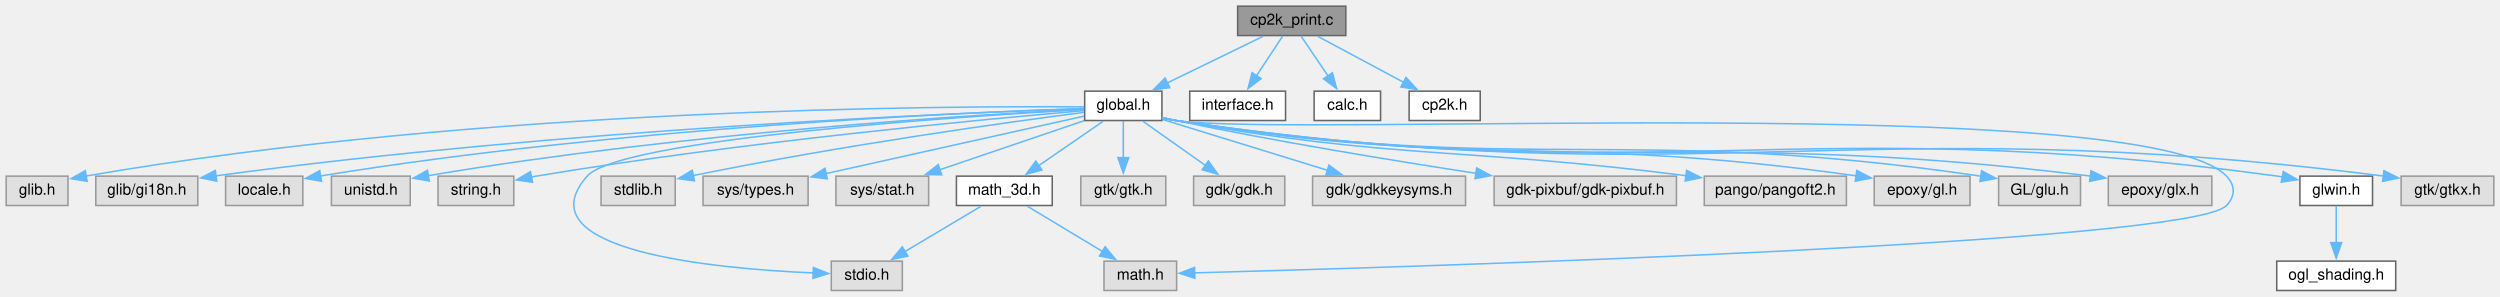
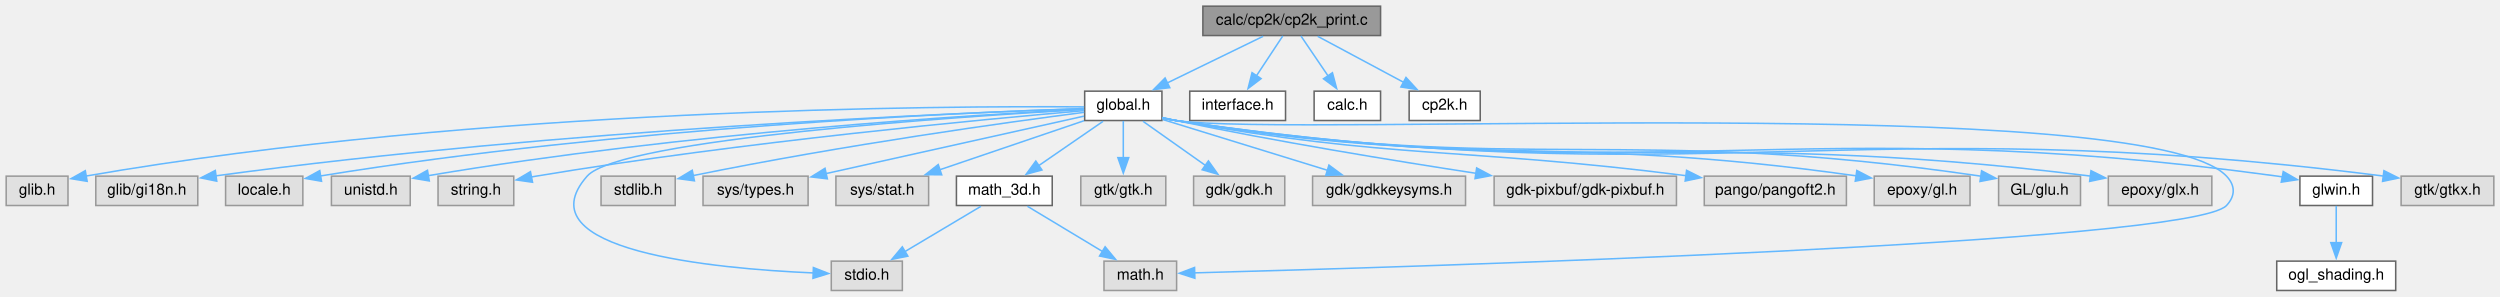
<svg xmlns="http://www.w3.org/2000/svg" xmlns:xlink="http://www.w3.org/1999/xlink" width="1618pt" height="192pt" viewBox="0.00 0.00 1618.00 192.00">
  <g id="graph0" class="graph" transform="scale(1 1) rotate(0) translate(4 188)">
    <g id="node1" class="node">
      <g id="a_node1">
        <a xlink:title="Functions to print the CP2K input file(s)">
-           <polygon fill="#999999" stroke="#666666" points="867,-184 797,-184 797,-165 867,-165 867,-184" />
-           <text text-anchor="middle" x="832" y="-172" font-family="Helvetica,sans-Serif" font-size="10.00">cp2k_print.c</text>
+           <polygon fill="#999999" stroke="#666666" points="889.5,-184 774.5,-184 774.5,-165 889.5,-165 889.5,-184" />
+           <text text-anchor="middle" x="832" y="-172" font-family="Helvetica,sans-Serif" font-size="10.00">calc/cp2k/cp2k_print.c</text>
        </a>
      </g>
    </g>
    <g id="node2" class="node">
      <g id="a_node2">
        <a xlink:href="../../d2/d49/global_8h.html" target="_top" xlink:title="Global variable declarations   Global convenience function declarations   Global data structure defin...">
          <polygon fill="white" stroke="#666666" points="748,-129 698,-129 698,-110 748,-110 748,-129" />
          <text text-anchor="middle" x="723" y="-117" font-family="Helvetica,sans-Serif" font-size="10.00">global.h</text>
        </a>
      </g>
    </g>
    <g id="edge1" class="edge">
      <path fill="none" stroke="#63b8ff" d="M813.51,-164.51C796.5,-156.24 771.01,-143.84 751.41,-134.31" />
      <polygon fill="#63b8ff" stroke="#63b8ff" points="753.1,-131.25 742.58,-130.02 750.04,-137.54 753.1,-131.25" />
    </g>
    <g id="node25" class="node">
      <g id="a_node25">
        <a xlink:href="../../d4/da9/interface_8h.html" target="_top" xlink:title="Messaging function declarations.">
          <polygon fill="white" stroke="#666666" points="828,-129 766,-129 766,-110 828,-110 828,-129" />
          <text text-anchor="middle" x="797" y="-117" font-family="Helvetica,sans-Serif" font-size="10.00">interface.h</text>
        </a>
      </g>
    </g>
    <g id="edge26" class="edge">
      <path fill="none" stroke="#63b8ff" d="M826.22,-164.75C821.59,-157.73 814.93,-147.64 809.13,-138.87" />
      <polygon fill="#63b8ff" stroke="#63b8ff" points="812.17,-137.12 803.74,-130.71 806.33,-140.98 812.17,-137.12" />
    </g>
    <g id="node26" class="node">
      <g id="a_node26">
        <a xlink:href="../../d1/d74/calc_8h.html" target="_top" xlink:title="Variable declarations for the MD input preparation assistants.">
          <polygon fill="white" stroke="#666666" points="889.5,-129 846.5,-129 846.5,-110 889.5,-110 889.5,-129" />
          <text text-anchor="middle" x="868" y="-117" font-family="Helvetica,sans-Serif" font-size="10.00">calc.h</text>
        </a>
      </g>
    </g>
    <g id="edge27" class="edge">
      <path fill="none" stroke="#63b8ff" d="M837.94,-164.75C842.71,-157.73 849.56,-147.64 855.52,-138.87" />
      <polygon fill="#63b8ff" stroke="#63b8ff" points="858.35,-140.93 861.08,-130.69 852.56,-137 858.35,-140.93" />
    </g>
    <g id="node27" class="node">
      <g id="a_node27">
        <a xlink:href="../../d7/d33/cp2k_8h.html" target="_top" xlink:title="Variable declarations for the creation of the CP2K input file(s)">
          <polygon fill="white" stroke="#666666" points="954,-129 908,-129 908,-110 954,-110 954,-129" />
          <text text-anchor="middle" x="931" y="-117" font-family="Helvetica,sans-Serif" font-size="10.00">cp2k.h</text>
        </a>
      </g>
    </g>
    <g id="edge28" class="edge">
      <path fill="none" stroke="#63b8ff" d="M848.79,-164.51C864.1,-156.31 886.97,-144.07 904.7,-134.58" />
      <polygon fill="#63b8ff" stroke="#63b8ff" points="905.96,-137.88 913.12,-130.07 902.65,-131.71 905.96,-137.88" />
    </g>
    <g id="node3" class="node">
      <g id="a_node3">
        <a xlink:title=" ">
          <polygon fill="#e0e0e0" stroke="#999999" points="40,-74 0,-74 0,-55 40,-55 40,-74" />
          <text text-anchor="middle" x="20" y="-62" font-family="Helvetica,sans-Serif" font-size="10.00">glib.h</text>
        </a>
      </g>
    </g>
    <g id="edge2" class="edge">
      <path fill="none" stroke="#63b8ff" d="M697.67,-118.82C609.47,-119.5 307.7,-118.37 51.47,-74.04" />
      <polygon fill="#63b8ff" stroke="#63b8ff" points="52.41,-70.65 41.95,-72.36 51.2,-77.54 52.41,-70.65" />
    </g>
    <g id="node4" class="node">
      <g id="a_node4">
        <a xlink:title=" ">
          <polygon fill="#e0e0e0" stroke="#999999" points="124,-74 58,-74 58,-55 124,-55 124,-74" />
          <text text-anchor="middle" x="91" y="-62" font-family="Helvetica,sans-Serif" font-size="10.00">glib/gi18n.h</text>
        </a>
      </g>
    </g>
    <g id="edge3" class="edge">
      <path fill="none" stroke="#63b8ff" d="M697.58,-117.71C616.86,-114.98 359,-104.42 135.69,-74.2" />
      <polygon fill="#63b8ff" stroke="#63b8ff" points="136.29,-70.75 125.91,-72.86 135.34,-77.68 136.29,-70.75" />
    </g>
    <g id="node5" class="node">
      <g id="a_node5">
        <a xlink:title=" ">
          <polygon fill="#e0e0e0" stroke="#999999" points="192,-74 142,-74 142,-55 192,-55 192,-74" />
          <text text-anchor="middle" x="167" y="-62" font-family="Helvetica,sans-Serif" font-size="10.00">locale.h</text>
        </a>
      </g>
    </g>
    <g id="edge4" class="edge">
      <path fill="none" stroke="#63b8ff" d="M697.56,-117.77C623.06,-115.34 398.84,-105.86 203.5,-74.14" />
      <polygon fill="#63b8ff" stroke="#63b8ff" points="204.09,-70.69 193.65,-72.51 202.95,-77.59 204.09,-70.69" />
    </g>
    <g id="node6" class="node">
      <g id="a_node6">
        <a xlink:title=" ">
          <polygon fill="#e0e0e0" stroke="#999999" points="261.5,-74 210.5,-74 210.5,-55 261.5,-55 261.5,-74" />
          <text text-anchor="middle" x="236" y="-62" font-family="Helvetica,sans-Serif" font-size="10.00">unistd.h</text>
        </a>
      </g>
    </g>
    <g id="edge5" class="edge">
      <path fill="none" stroke="#63b8ff" d="M697.53,-117.31C629.85,-113.88 439.78,-102.45 272.86,-74.27" />
      <polygon fill="#63b8ff" stroke="#63b8ff" points="273.84,-70.89 263.4,-72.65 272.66,-77.79 273.84,-70.89" />
    </g>
    <g id="node7" class="node">
      <g id="a_node7">
        <a xlink:title=" ">
          <polygon fill="#e0e0e0" stroke="#999999" points="328.5,-74 279.5,-74 279.5,-55 328.5,-55 328.5,-74" />
          <text text-anchor="middle" x="304" y="-62" font-family="Helvetica,sans-Serif" font-size="10.00">string.h</text>
        </a>
      </g>
    </g>
    <g id="edge6" class="edge">
      <path fill="none" stroke="#63b8ff" d="M697.53,-116.39C636.22,-111.11 475.67,-96.17 343,-74 341.98,-73.83 340.95,-73.65 339.91,-73.47" />
      <polygon fill="#63b8ff" stroke="#63b8ff" points="340.66,-70.04 330.17,-71.55 339.31,-76.91 340.66,-70.04" />
    </g>
    <g id="node8" class="node">
      <g id="a_node8">
        <a xlink:title=" ">
          <polygon fill="#e0e0e0" stroke="#999999" points="580,-19 534,-19 534,0 580,0 580,-19" />
          <text text-anchor="middle" x="557" y="-7" font-family="Helvetica,sans-Serif" font-size="10.00">stdio.h</text>
        </a>
      </g>
    </g>
    <g id="edge7" class="edge">
      <path fill="none" stroke="#63b8ff" d="M697.66,-117.15C621.28,-112.82 397.27,-98.17 376,-74 333.43,-25.62 458.66,-14.1 522.32,-11.36" />
      <polygon fill="#63b8ff" stroke="#63b8ff" points="522.42,-14.85 532.28,-10.98 522.16,-7.86 522.42,-14.85" />
    </g>
    <g id="node9" class="node">
      <g id="a_node9">
        <a xlink:title=" ">
          <polygon fill="#e0e0e0" stroke="#999999" points="433,-74 385,-74 385,-55 433,-55 433,-74" />
          <text text-anchor="middle" x="409" y="-62" font-family="Helvetica,sans-Serif" font-size="10.00">stdlib.h</text>
        </a>
      </g>
    </g>
    <g id="edge8" class="edge">
      <path fill="none" stroke="#63b8ff" d="M697.67,-115.31C650.02,-109.14 543.64,-94.52 444.56,-74.36" />
      <polygon fill="#63b8ff" stroke="#63b8ff" points="445.43,-70.97 434.93,-72.38 444.02,-77.83 445.43,-70.97" />
    </g>
    <g id="node10" class="node">
      <g id="a_node10">
        <a xlink:title=" ">
          <polygon fill="#e0e0e0" stroke="#999999" points="519,-74 451,-74 451,-55 519,-55 519,-74" />
          <text text-anchor="middle" x="485" y="-62" font-family="Helvetica,sans-Serif" font-size="10.00">sys/types.h</text>
        </a>
      </g>
    </g>
    <g id="edge9" class="edge">
      <path fill="none" stroke="#63b8ff" d="M697.53,-112.83C657.7,-103.96 580.11,-86.68 530.51,-75.64" />
      <polygon fill="#63b8ff" stroke="#63b8ff" points="531.46,-72.26 520.94,-73.5 529.94,-79.09 531.46,-72.26" />
    </g>
    <g id="node11" class="node">
      <g id="a_node11">
        <a xlink:title=" ">
          <polygon fill="#e0e0e0" stroke="#999999" points="597,-74 537,-74 537,-55 597,-55 597,-74" />
          <text text-anchor="middle" x="567" y="-62" font-family="Helvetica,sans-Serif" font-size="10.00">sys/stat.h</text>
        </a>
      </g>
    </g>
    <g id="edge10" class="edge">
      <path fill="none" stroke="#63b8ff" d="M697.59,-109.87C672.28,-101.27 633.16,-87.98 604.33,-78.18" />
      <polygon fill="#63b8ff" stroke="#63b8ff" points="605.47,-74.87 594.88,-74.97 603.22,-81.5 605.47,-74.87" />
    </g>
    <g id="node12" class="node">
      <g id="a_node12">
        <a xlink:title=" ">
          <polygon fill="#e0e0e0" stroke="#999999" points="757.5,-19 710.5,-19 710.5,0 757.5,0 757.5,-19" />
          <text text-anchor="middle" x="734" y="-7" font-family="Helvetica,sans-Serif" font-size="10.00">math.h</text>
        </a>
      </g>
    </g>
    <g id="edge11" class="edge">
      <path fill="none" stroke="#63b8ff" d="M748.14,-111.64C751.11,-111 754.11,-110.43 757,-110 831.82,-98.77 1384.93,-128.9 1437,-74 1442.81,-67.87 1442.78,-61.16 1437,-55 1413.9,-30.39 907.62,-15.13 768.88,-11.4" />
      <polygon fill="#63b8ff" stroke="#63b8ff" points="769.31,-7.91 759.22,-11.14 769.12,-14.9 769.31,-7.91" />
    </g>
    <g id="node13" class="node">
      <g id="a_node13">
        <a xlink:title=" ">
          <polygon fill="#e0e0e0" stroke="#999999" points="750.5,-74 695.5,-74 695.5,-55 750.5,-55 750.5,-74" />
          <text text-anchor="middle" x="723" y="-62" font-family="Helvetica,sans-Serif" font-size="10.00">gtk/gtk.h</text>
        </a>
      </g>
    </g>
    <g id="edge12" class="edge">
      <path fill="none" stroke="#63b8ff" d="M723,-109.75C723,-103.27 723,-94.16 723,-85.9" />
      <polygon fill="#63b8ff" stroke="#63b8ff" points="726.5,-85.96 723,-75.96 719.5,-85.96 726.5,-85.96" />
    </g>
    <g id="node14" class="node">
      <g id="a_node14">
        <a xlink:title=" ">
          <polygon fill="#e0e0e0" stroke="#999999" points="827.5,-74 768.5,-74 768.5,-55 827.5,-55 827.5,-74" />
          <text text-anchor="middle" x="798" y="-62" font-family="Helvetica,sans-Serif" font-size="10.00">gdk/gdk.h</text>
        </a>
      </g>
    </g>
    <g id="edge13" class="edge">
      <path fill="none" stroke="#63b8ff" d="M735.72,-109.51C746.78,-101.7 763.04,-90.21 776.17,-80.93" />
      <polygon fill="#63b8ff" stroke="#63b8ff" points="778.08,-83.86 784.23,-75.23 774.04,-78.14 778.08,-83.86" />
    </g>
    <g id="node15" class="node">
      <g id="a_node15">
        <a xlink:title=" ">
          <polygon fill="#e0e0e0" stroke="#999999" points="944.5,-74 845.5,-74 845.5,-55 944.5,-55 944.5,-74" />
          <text text-anchor="middle" x="895" y="-62" font-family="Helvetica,sans-Serif" font-size="10.00">gdk/gdkkeysyms.h</text>
        </a>
      </g>
    </g>
    <g id="edge14" class="edge">
      <path fill="none" stroke="#63b8ff" d="M748.38,-110.68C776.59,-101.99 822.5,-87.84 855.44,-77.69" />
      <polygon fill="#63b8ff" stroke="#63b8ff" points="856.09,-81.15 864.62,-74.86 854.03,-74.46 856.09,-81.15" />
    </g>
    <g id="node16" class="node">
      <g id="a_node16">
        <a xlink:title=" ">
          <polygon fill="#e0e0e0" stroke="#999999" points="1081,-74 963,-74 963,-55 1081,-55 1081,-74" />
          <text text-anchor="middle" x="1022" y="-62" font-family="Helvetica,sans-Serif" font-size="10.00">gdk-pixbuf/gdk-pixbuf.h</text>
        </a>
      </g>
    </g>
    <g id="edge15" class="edge">
      <path fill="none" stroke="#63b8ff" d="M748.2,-111.97C751.16,-111.27 754.14,-110.6 757,-110 822.55,-96.32 897.91,-83.99 951.46,-75.8" />
      <polygon fill="#63b8ff" stroke="#63b8ff" points="951.69,-79.31 961.05,-74.34 950.64,-72.39 951.69,-79.31" />
    </g>
    <g id="node17" class="node">
      <g id="a_node17">
        <a xlink:title=" ">
          <polygon fill="#e0e0e0" stroke="#999999" points="1191,-74 1099,-74 1099,-55 1191,-55 1191,-74" />
          <text text-anchor="middle" x="1145" y="-62" font-family="Helvetica,sans-Serif" font-size="10.00">pango/pangoft2.h</text>
        </a>
      </g>
    </g>
    <g id="edge16" class="edge">
      <path fill="none" stroke="#63b8ff" d="M748.17,-111.8C751.13,-111.13 754.12,-110.51 757,-110 899.98,-84.52 940.44,-92.93 1087.28,-74.29" />
      <polygon fill="#63b8ff" stroke="#63b8ff" points="1087.54,-77.78 1097.01,-73.03 1086.64,-70.84 1087.54,-77.78" />
    </g>
    <g id="node18" class="node">
      <g id="a_node18">
        <a xlink:title=" ">
          <polygon fill="#e0e0e0" stroke="#999999" points="1271,-74 1209,-74 1209,-55 1271,-55 1271,-74" />
          <text text-anchor="middle" x="1240" y="-62" font-family="Helvetica,sans-Serif" font-size="10.00">epoxy/gl.h</text>
        </a>
      </g>
    </g>
    <g id="edge17" class="edge">
      <path fill="none" stroke="#63b8ff" d="M748.15,-111.72C751.12,-111.07 754.12,-110.47 757,-110 948.3,-78.53 1002.54,-101.69 1197.42,-74.18" />
      <polygon fill="#63b8ff" stroke="#63b8ff" points="1197.73,-77.67 1207.13,-72.78 1196.73,-70.74 1197.73,-77.67" />
    </g>
    <g id="node19" class="node">
      <g id="a_node19">
        <a xlink:title=" ">
          <polygon fill="#e0e0e0" stroke="#999999" points="1342.5,-74 1289.5,-74 1289.5,-55 1342.5,-55 1342.5,-74" />
          <text text-anchor="middle" x="1316" y="-62" font-family="Helvetica,sans-Serif" font-size="10.00">GL/glu.h</text>
        </a>
      </g>
    </g>
    <g id="edge18" class="edge">
      <path fill="none" stroke="#63b8ff" d="M748.15,-111.69C751.12,-111.04 754.12,-110.46 757,-110 983.54,-74.17 1047.64,-107.8 1278.25,-73.96" />
      <polygon fill="#63b8ff" stroke="#63b8ff" points="1278.49,-77.47 1287.86,-72.53 1277.45,-70.54 1278.49,-77.47" />
    </g>
    <g id="node20" class="node">
      <g id="a_node20">
        <a xlink:title=" ">
          <polygon fill="#e0e0e0" stroke="#999999" points="1427.5,-74 1360.5,-74 1360.5,-55 1427.5,-55 1427.5,-74" />
          <text text-anchor="middle" x="1394" y="-62" font-family="Helvetica,sans-Serif" font-size="10.00">epoxy/glx.h</text>
        </a>
      </g>
    </g>
    <g id="edge19" class="edge">
      <path fill="none" stroke="#63b8ff" d="M748.15,-111.66C751.11,-111.02 754.11,-110.44 757,-110 1014.7,-70.33 1086.65,-106.66 1348.85,-74.06" />
      <polygon fill="#63b8ff" stroke="#63b8ff" points="1349.29,-77.53 1358.77,-72.8 1348.41,-70.59 1349.29,-77.53" />
    </g>
    <g id="node21" class="node">
      <g id="a_node21">
        <a xlink:href="../../dc/db0/math__3d_8h.html" target="_top" xlink:title="Functions for OpenGL math.">
          <polygon fill="white" stroke="#666666" points="677,-74 615,-74 615,-55 677,-55 677,-74" />
          <text text-anchor="middle" x="646" y="-62" font-family="Helvetica,sans-Serif" font-size="10.00">math_3d.h</text>
        </a>
      </g>
    </g>
    <g id="edge20" class="edge">
      <path fill="none" stroke="#63b8ff" d="M709.94,-109.51C698.48,-101.62 681.57,-89.98 668.02,-80.65" />
      <polygon fill="#63b8ff" stroke="#63b8ff" points="670.34,-78 660.12,-75.22 666.37,-83.77 670.34,-78" />
    </g>
    <g id="node22" class="node">
      <g id="a_node22">
        <a xlink:href="../../da/d7e/glwin_8h.html" target="_top" xlink:title="Variable declarations related the OpenGL window   Data structure declarations related the OpenGL wind...">
          <polygon fill="white" stroke="#666666" points="1531.5,-74 1484.5,-74 1484.5,-55 1531.5,-55 1531.5,-74" />
          <text text-anchor="middle" x="1508" y="-62" font-family="Helvetica,sans-Serif" font-size="10.00">glwin.h</text>
        </a>
      </g>
    </g>
    <g id="edge23" class="edge">
      <path fill="none" stroke="#63b8ff" d="M748.14,-111.64C751.11,-111 754.11,-110.43 757,-110 1070.84,-63.3 1155.61,-116.78 1470,-74 1471.03,-73.86 1472.06,-73.71 1473.11,-73.54" />
      <polygon fill="#63b8ff" stroke="#63b8ff" points="1473.72,-76.99 1482.91,-71.71 1472.43,-70.11 1473.72,-76.99" />
    </g>
    <g id="node24" class="node">
      <g id="a_node24">
        <a xlink:title=" ">
          <polygon fill="#e0e0e0" stroke="#999999" points="1610,-74 1550,-74 1550,-55 1610,-55 1610,-74" />
          <text text-anchor="middle" x="1580" y="-62" font-family="Helvetica,sans-Serif" font-size="10.00">gtk/gtkx.h</text>
        </a>
      </g>
    </g>
    <g id="edge25" class="edge">
      <path fill="none" stroke="#63b8ff" d="M748.14,-111.62C751.11,-110.99 754.11,-110.42 757,-110 1098.42,-59.99 1193.12,-118.03 1538.51,-74.06" />
      <polygon fill="#63b8ff" stroke="#63b8ff" points="1538.89,-77.55 1548.35,-72.79 1537.99,-70.6 1538.89,-77.55" />
    </g>
    <g id="edge22" class="edge">
      <path fill="none" stroke="#63b8ff" d="M630.9,-54.51C617.4,-46.47 597.35,-34.53 581.54,-25.11" />
      <polygon fill="#63b8ff" stroke="#63b8ff" points="583.56,-22.24 573.18,-20.13 579.98,-28.26 583.56,-22.24" />
    </g>
    <g id="edge21" class="edge">
      <path fill="none" stroke="#63b8ff" d="M660.93,-54.51C674.28,-46.47 694.11,-34.53 709.74,-25.11" />
      <polygon fill="#63b8ff" stroke="#63b8ff" points="711.24,-28.3 718,-20.14 707.62,-22.3 711.24,-28.3" />
    </g>
    <g id="node23" class="node">
      <g id="a_node23">
        <a xlink:href="../../d5/d9e/ogl__shading_8h.html" target="_top" xlink:title="Variable declarations related to GLSL programs   Data structure declarations related to GLSL programs...">
          <polygon fill="white" stroke="#666666" points="1546.5,-19 1469.5,-19 1469.5,0 1546.5,0 1546.5,-19" />
          <text text-anchor="middle" x="1508" y="-7" font-family="Helvetica,sans-Serif" font-size="10.00">ogl_shading.h</text>
        </a>
      </g>
    </g>
    <g id="edge24" class="edge">
      <path fill="none" stroke="#63b8ff" d="M1508,-54.75C1508,-48.27 1508,-39.16 1508,-30.9" />
      <polygon fill="#63b8ff" stroke="#63b8ff" points="1511.5,-30.96 1508,-20.96 1504.5,-30.96 1511.5,-30.96" />
    </g>
  </g>
</svg>
